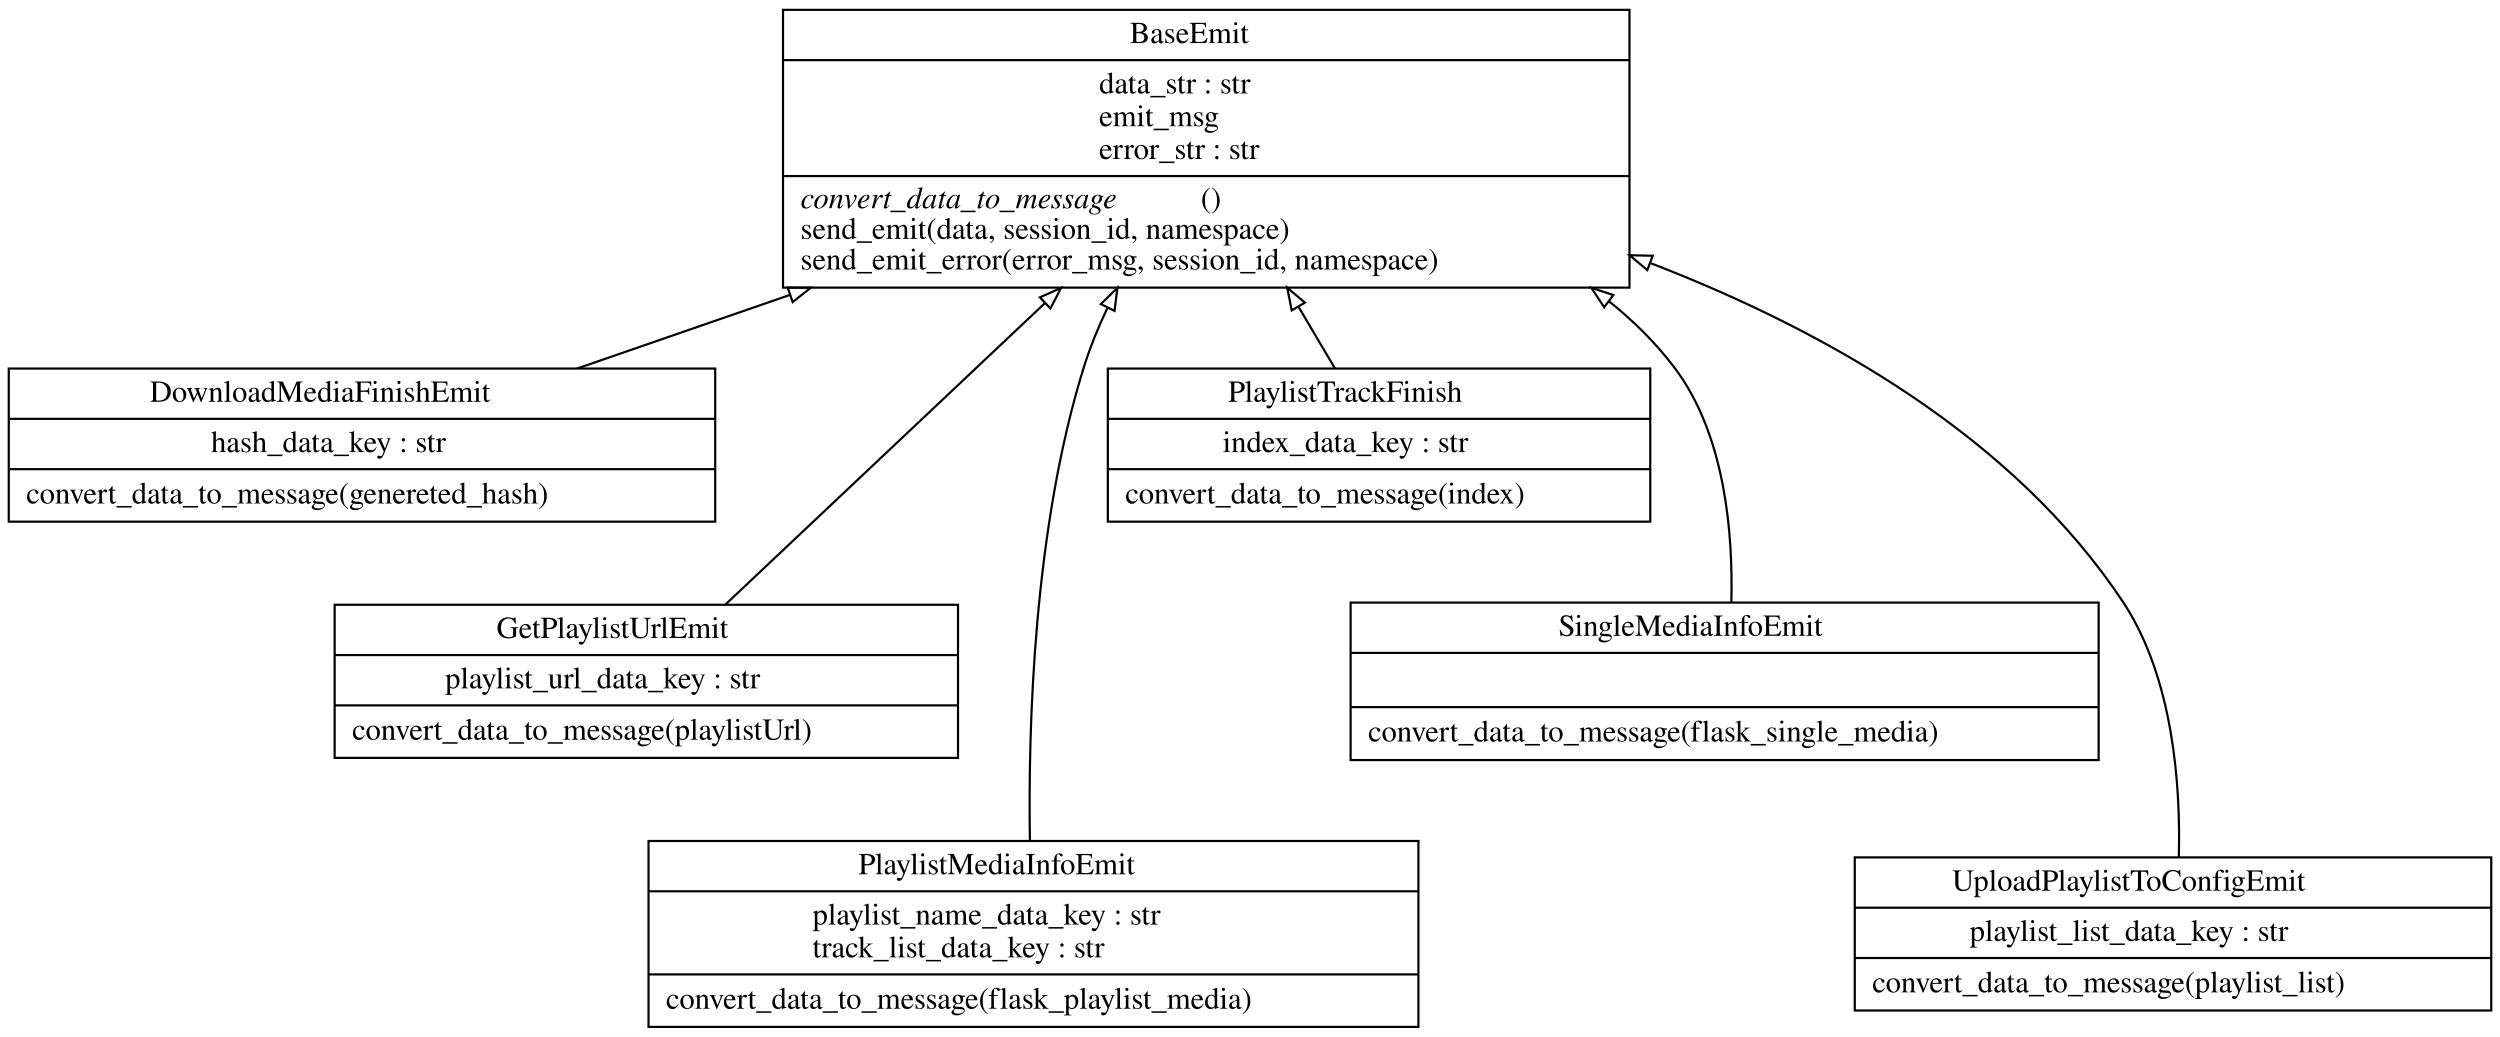
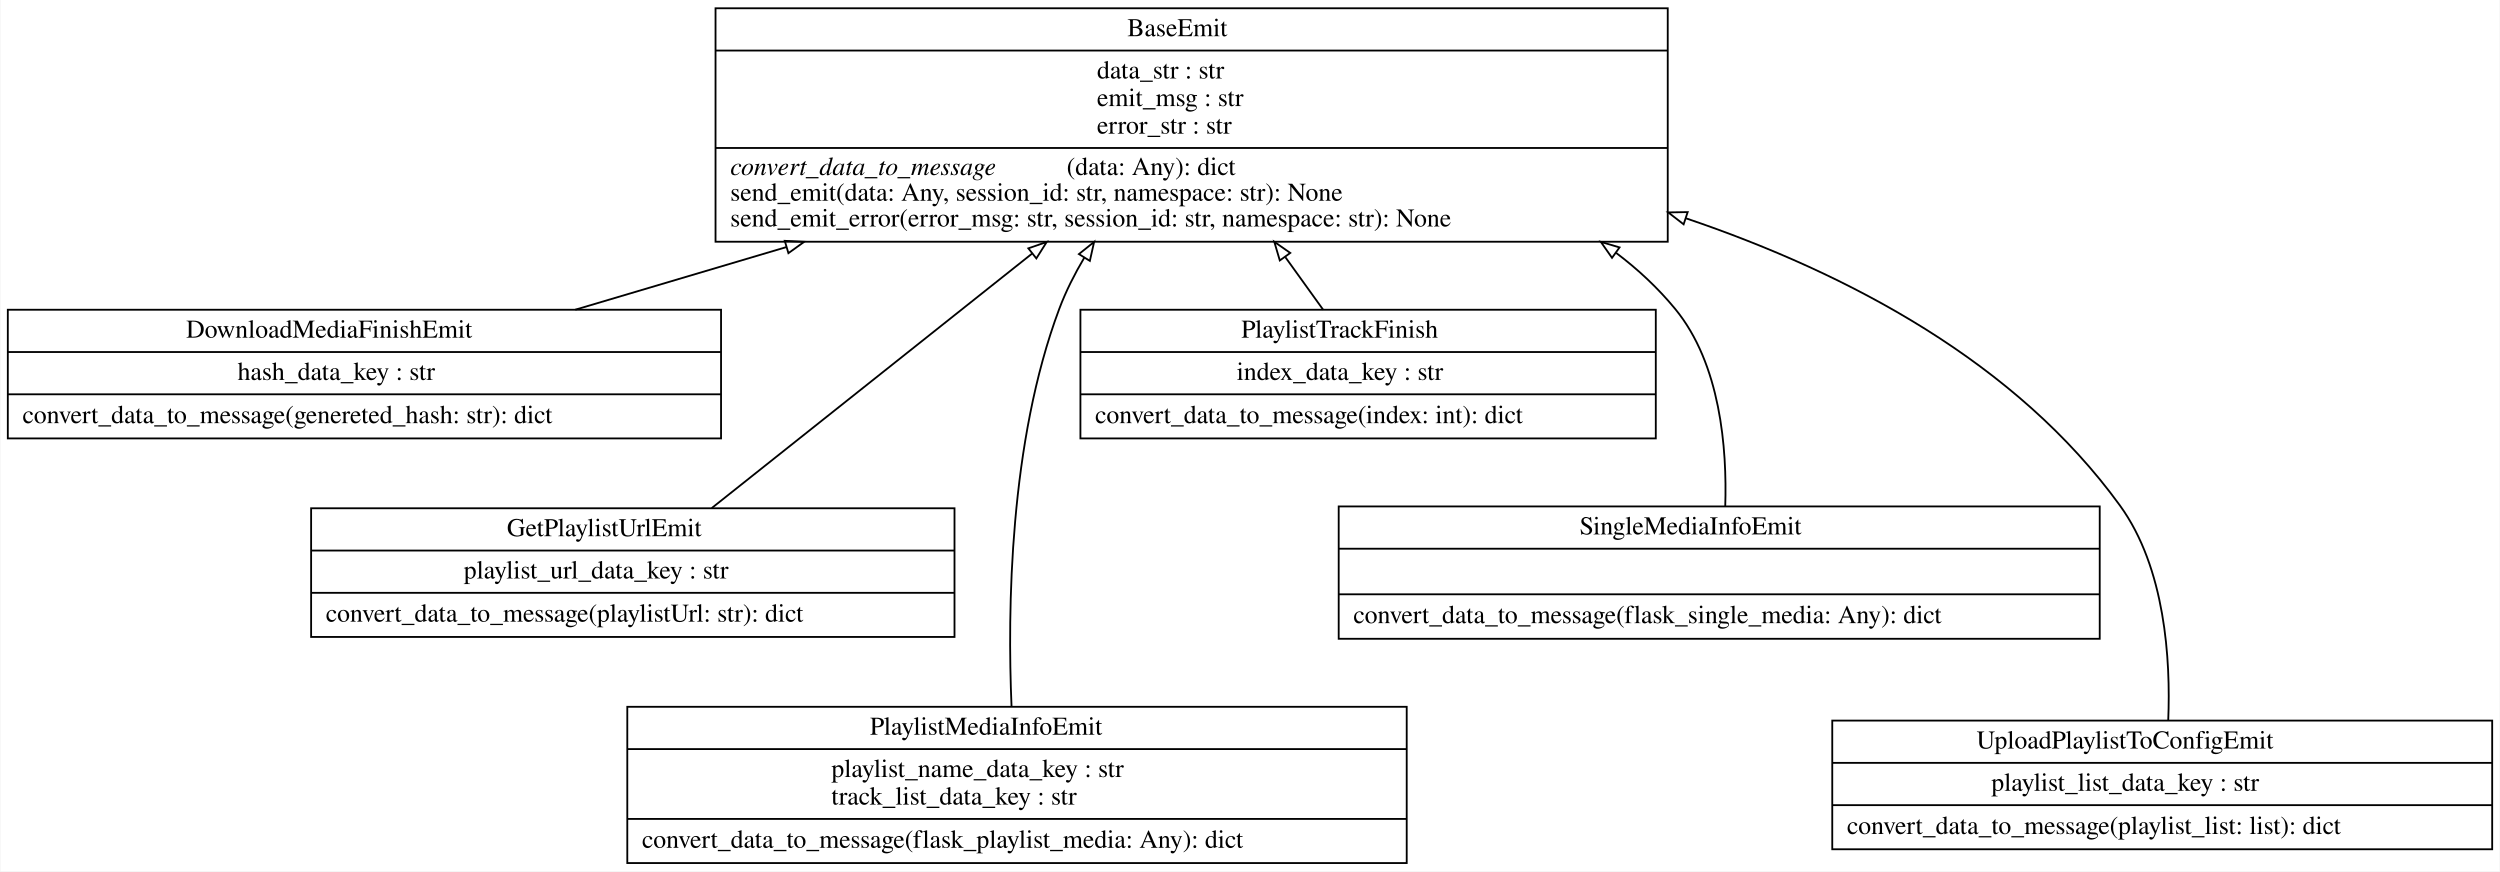
- <svg xmlns="http://www.w3.org/2000/svg" width="1143pt" height="474pt" viewBox="0.00 0.00 1143.00 474.00">
+ <svg xmlns="http://www.w3.org/2000/svg" width="1360pt" height="474pt" viewBox="0.00 0.00 1359.50 474.00">
  <g id="graph0" class="graph" transform="scale(1 1) rotate(0) translate(4 470)">
-     <polygon fill="white" stroke="transparent" points="-4,4 -4,-470 1139,-470 1139,4 -4,4" />
+     <polygon fill="white" stroke="transparent" points="-4,4 -4,-470 1355.5,-470 1355.5,4 -4,4" />
    <g id="node1" class="node">
-       <polygon fill="none" stroke="black" points="354,-338.5 354,-465.5 741,-465.5 741,-338.5 354,-338.5" />
-       <text text-anchor="start" x="512.5" y="-450.3" font-family="Times,serif" font-size="14.00">BaseEmit</text>
-       <polyline fill="none" stroke="black" points="354,-442.5 741,-442.5 " />
-       <text text-anchor="start" x="498.5" y="-427.3" font-family="Times,serif" font-size="14.00">data_str : str</text>
-       <text text-anchor="start" x="498.5" y="-412.3" font-family="Times,serif" font-size="14.00">emit_msg</text>
-       <text text-anchor="start" x="498.5" y="-397.3" font-family="Times,serif" font-size="14.00">error_str : str</text>
-       <polyline fill="none" stroke="black" points="354,-389.5 741,-389.5 " />
-       <text text-anchor="start" x="362" y="-374.8" font-family="Times,serif" font-style="italic" font-size="14.00">convert_data_to_message</text>
-       <text text-anchor="start" x="545" y="-374.8" font-family="Times,serif" font-size="14.00">()</text>
-       <text text-anchor="start" x="362" y="-360.8" font-family="Times,serif" font-size="14.00">send_emit(data, session_id, namespace)</text>
-       <text text-anchor="start" x="362" y="-346.8" font-family="Times,serif" font-size="14.00">send_emit_error(error_msg, session_id, namespace)</text>
+       <polygon fill="none" stroke="black" points="385,-338.5 385,-465.5 903,-465.5 903,-338.5 385,-338.5" />
+       <text text-anchor="start" x="609" y="-450.3" font-family="Times,serif" font-size="14.00">BaseEmit</text>
+       <polyline fill="none" stroke="black" points="385,-442.5 903,-442.5 " />
+       <text text-anchor="start" x="592.5" y="-427.3" font-family="Times,serif" font-size="14.00">data_str : str</text>
+       <text text-anchor="start" x="592.5" y="-412.3" font-family="Times,serif" font-size="14.00">emit_msg : str</text>
+       <text text-anchor="start" x="592.5" y="-397.3" font-family="Times,serif" font-size="14.00">error_str : str</text>
+       <polyline fill="none" stroke="black" points="385,-389.5 903,-389.5 " />
+       <text text-anchor="start" x="393" y="-374.8" font-family="Times,serif" font-style="italic" font-size="14.00">convert_data_to_message</text>
+       <text text-anchor="start" x="576" y="-374.8" font-family="Times,serif" font-size="14.00">(data: Any): dict</text>
+       <text text-anchor="start" x="393" y="-360.8" font-family="Times,serif" font-size="14.00">send_emit(data: Any, session_id: str, namespace: str): None</text>
+       <text text-anchor="start" x="393" y="-346.8" font-family="Times,serif" font-size="14.00">send_emit_error(error_msg: str, session_id: str, namespace: str): None</text>
    </g>
    <g id="node2" class="node">
-       <polygon fill="none" stroke="black" points="0,-231.5 0,-301.5 323,-301.5 323,-231.5 0,-231.5" />
-       <text text-anchor="start" x="64.5" y="-286.3" font-family="Times,serif" font-size="14.00">DownloadMediaFinishEmit</text>
-       <polyline fill="none" stroke="black" points="0,-278.5 323,-278.5 " />
-       <text text-anchor="start" x="92.5" y="-263.3" font-family="Times,serif" font-size="14.00">hash_data_key : str</text>
-       <polyline fill="none" stroke="black" points="0,-255.5 323,-255.5 " />
-       <text text-anchor="start" x="8" y="-239.8" font-family="Times,serif" font-size="14.00">convert_data_to_message(genereted_hash)</text>
+       <polygon fill="none" stroke="black" points="0,-231.5 0,-301.5 388,-301.5 388,-231.5 0,-231.5" />
+       <text text-anchor="start" x="97" y="-286.3" font-family="Times,serif" font-size="14.00">DownloadMediaFinishEmit</text>
+       <polyline fill="none" stroke="black" points="0,-278.5 388,-278.5 " />
+       <text text-anchor="start" x="125" y="-263.3" font-family="Times,serif" font-size="14.00">hash_data_key : str</text>
+       <polyline fill="none" stroke="black" points="0,-255.5 388,-255.5 " />
+       <text text-anchor="start" x="8" y="-239.8" font-family="Times,serif" font-size="14.00">convert_data_to_message(genereted_hash: str): dict</text>
    </g>
    <g id="edge1" class="edge">
-       <path fill="none" stroke="black" d="M259.9,-301.53C289.71,-311.84 323.52,-323.54 357.22,-335.19" />
-       <polygon fill="none" stroke="black" points="356.12,-338.51 366.72,-338.47 358.41,-331.9 356.12,-338.51" />
+       <path fill="none" stroke="black" d="M308.72,-301.53C343.84,-311.95 383.73,-323.79 423.43,-335.56" />
+       <polygon fill="none" stroke="black" points="422.66,-338.99 433.24,-338.47 424.65,-332.28 422.66,-338.99" />
    </g>
    <g id="node3" class="node">
-       <polygon fill="none" stroke="black" points="149,-123.5 149,-193.5 434,-193.5 434,-123.5 149,-123.5" />
-       <text text-anchor="start" x="223" y="-178.3" font-family="Times,serif" font-size="14.00">GetPlaylistUrlEmit</text>
-       <polyline fill="none" stroke="black" points="149,-170.5 434,-170.5 " />
-       <text text-anchor="start" x="199.5" y="-155.3" font-family="Times,serif" font-size="14.00">playlist_url_data_key : str</text>
-       <polyline fill="none" stroke="black" points="149,-147.5 434,-147.5 " />
-       <text text-anchor="start" x="157" y="-131.8" font-family="Times,serif" font-size="14.00">convert_data_to_message(playlistUrl)</text>
+       <polygon fill="none" stroke="black" points="165,-123.5 165,-193.5 515,-193.5 515,-123.5 165,-123.5" />
+       <text text-anchor="start" x="271.5" y="-178.3" font-family="Times,serif" font-size="14.00">GetPlaylistUrlEmit</text>
+       <polyline fill="none" stroke="black" points="165,-170.5 515,-170.5 " />
+       <text text-anchor="start" x="248" y="-155.3" font-family="Times,serif" font-size="14.00">playlist_url_data_key : str</text>
+       <polyline fill="none" stroke="black" points="165,-147.5 515,-147.5 " />
+       <text text-anchor="start" x="173" y="-131.8" font-family="Times,serif" font-size="14.00">convert_data_to_message(playlistUrl: str): dict</text>
    </g>
    <g id="edge2" class="edge">
-       <path fill="none" stroke="black" d="M327.64,-193.59C365.46,-229.27 425.89,-286.28 473.84,-331.51" />
-       <polygon fill="none" stroke="black" points="471.44,-334.06 481.12,-338.38 476.25,-328.97 471.44,-334.06" />
+       <path fill="none" stroke="black" d="M382.91,-193.59C428.01,-229.41 500.18,-286.75 557.23,-332.07" />
+       <polygon fill="none" stroke="black" points="555.17,-334.9 565.17,-338.38 559.52,-329.42 555.17,-334.9" />
    </g>
    <g id="node4" class="node">
-       <polygon fill="none" stroke="black" points="292.5,-0.5 292.5,-85.5 644.5,-85.5 644.5,-0.5 292.5,-0.5" />
-       <text text-anchor="start" x="388.5" y="-70.3" font-family="Times,serif" font-size="14.00">PlaylistMediaInfoEmit</text>
-       <polyline fill="none" stroke="black" points="292.5,-62.5 644.5,-62.5 " />
-       <text text-anchor="start" x="367.5" y="-47.3" font-family="Times,serif" font-size="14.00">playlist_name_data_key : str</text>
-       <text text-anchor="start" x="367.5" y="-32.3" font-family="Times,serif" font-size="14.00">track_list_data_key : str</text>
-       <polyline fill="none" stroke="black" points="292.5,-24.5 644.5,-24.5 " />
-       <text text-anchor="start" x="300.5" y="-8.8" font-family="Times,serif" font-size="14.00">convert_data_to_message(flask_playlist_media)</text>
+       <polygon fill="none" stroke="black" points="337,-0.5 337,-85.5 761,-85.5 761,-0.5 337,-0.5" />
+       <text text-anchor="start" x="469" y="-70.3" font-family="Times,serif" font-size="14.00">PlaylistMediaInfoEmit</text>
+       <polyline fill="none" stroke="black" points="337,-62.5 761,-62.5 " />
+       <text text-anchor="start" x="448" y="-47.3" font-family="Times,serif" font-size="14.00">playlist_name_data_key : str</text>
+       <text text-anchor="start" x="448" y="-32.3" font-family="Times,serif" font-size="14.00">track_list_data_key : str</text>
+       <polyline fill="none" stroke="black" points="337,-24.5 761,-24.5 " />
+       <text text-anchor="start" x="345" y="-8.8" font-family="Times,serif" font-size="14.00">convert_data_to_message(flask_playlist_media: Any): dict</text>
    </g>
    <g id="edge3" class="edge">
-       <path fill="none" stroke="black" d="M466.87,-85.7C466.04,-137.6 468.57,-228.36 491.5,-302 494.33,-311.1 498.09,-320.28 502.31,-329.19" />
-       <polygon fill="none" stroke="black" points="499.29,-330.97 506.87,-338.37 505.56,-327.86 499.29,-330.97" />
+       <path fill="none" stroke="black" d="M546.03,-85.71C543.79,-138.01 544.84,-229.58 572,-302 575.56,-311.5 580.3,-320.9 585.65,-329.91" />
+       <polygon fill="none" stroke="black" points="582.69,-331.78 590.95,-338.41 588.63,-328.07 582.69,-331.78" />
    </g>
    <g id="node5" class="node">
-       <polygon fill="none" stroke="black" points="502.5,-231.5 502.5,-301.5 750.5,-301.5 750.5,-231.5 502.5,-231.5" />
-       <text text-anchor="start" x="557.5" y="-286.3" font-family="Times,serif" font-size="14.00">PlaylistTrackFinish</text>
-       <polyline fill="none" stroke="black" points="502.5,-278.5 750.5,-278.5 " />
-       <text text-anchor="start" x="555" y="-263.3" font-family="Times,serif" font-size="14.00">index_data_key : str</text>
-       <polyline fill="none" stroke="black" points="502.5,-255.5 750.5,-255.5 " />
-       <text text-anchor="start" x="510.5" y="-239.8" font-family="Times,serif" font-size="14.00">convert_data_to_message(index)</text>
+       <polygon fill="none" stroke="black" points="583.5,-231.5 583.5,-301.5 896.5,-301.5 896.5,-231.5 583.5,-231.5" />
+       <text text-anchor="start" x="671" y="-286.3" font-family="Times,serif" font-size="14.00">PlaylistTrackFinish</text>
+       <polyline fill="none" stroke="black" points="583.5,-278.5 896.5,-278.5 " />
+       <text text-anchor="start" x="668.5" y="-263.3" font-family="Times,serif" font-size="14.00">index_data_key : str</text>
+       <polyline fill="none" stroke="black" points="583.5,-255.5 896.5,-255.5 " />
+       <text text-anchor="start" x="591.5" y="-239.8" font-family="Times,serif" font-size="14.00">convert_data_to_message(index: int): dict</text>
    </g>
    <g id="edge4" class="edge">
-       <path fill="none" stroke="black" d="M606.36,-301.53C601.2,-310.26 595.45,-319.97 589.63,-329.81" />
-       <polygon fill="none" stroke="black" points="586.58,-328.09 584.5,-338.47 592.6,-331.65 586.58,-328.09" />
+       <path fill="none" stroke="black" d="M715.53,-301.53C709.19,-310.34 702.13,-320.17 694.98,-330.11" />
+       <polygon fill="none" stroke="black" points="691.96,-328.31 688.96,-338.47 697.64,-332.4 691.96,-328.31" />
    </g>
    <g id="node6" class="node">
-       <polygon fill="none" stroke="black" points="613.5,-122.5 613.5,-194.5 955.5,-194.5 955.5,-122.5 613.5,-122.5" />
-       <text text-anchor="start" x="708.5" y="-179.3" font-family="Times,serif" font-size="14.00">SingleMediaInfoEmit</text>
-       <polyline fill="none" stroke="black" points="613.5,-171.5 955.5,-171.5 " />
-       <polyline fill="none" stroke="black" points="613.5,-146.7 955.5,-146.7 " />
-       <text text-anchor="start" x="621.5" y="-131" font-family="Times,serif" font-size="14.00">convert_data_to_message(flask_single_media)</text>
+       <polygon fill="none" stroke="black" points="724,-122.5 724,-194.5 1138,-194.5 1138,-122.5 724,-122.5" />
+       <text text-anchor="start" x="855" y="-179.3" font-family="Times,serif" font-size="14.00">SingleMediaInfoEmit</text>
+       <polyline fill="none" stroke="black" points="724,-171.5 1138,-171.5 " />
+       <polyline fill="none" stroke="black" points="724,-146.7 1138,-146.7 " />
+       <text text-anchor="start" x="732" y="-131" font-family="Times,serif" font-size="14.00">convert_data_to_message(flask_single_media: Any): dict</text>
    </g>
    <g id="edge5" class="edge">
-       <path fill="none" stroke="black" d="M787.56,-194.69C788.4,-225.93 784.82,-271.25 761.5,-302 752.99,-313.22 742.91,-323.21 731.82,-332.11" />
-       <polygon fill="none" stroke="black" points="729.41,-329.54 723.58,-338.39 733.65,-335.11 729.41,-329.54" />
+       <path fill="none" stroke="black" d="M934.28,-194.52C935.3,-226.07 931.72,-271.98 907,-302 897.61,-313.4 886.77,-323.49 874.95,-332.41" />
+       <polygon fill="none" stroke="black" points="872.69,-329.73 866.61,-338.41 876.77,-335.41 872.69,-329.73" />
    </g>
    <g id="node7" class="node">
-       <polygon fill="none" stroke="black" points="844,-8 844,-78 1135,-78 1135,-8 844,-8" />
-       <text text-anchor="start" x="888.5" y="-62.8" font-family="Times,serif" font-size="14.00">UploadPlaylistToConfigEmit</text>
-       <polyline fill="none" stroke="black" points="844,-55 1135,-55 " />
-       <text text-anchor="start" x="896.5" y="-39.8" font-family="Times,serif" font-size="14.00">playlist_list_data_key : str</text>
-       <polyline fill="none" stroke="black" points="844,-32 1135,-32 " />
-       <text text-anchor="start" x="852" y="-16.3" font-family="Times,serif" font-size="14.00">convert_data_to_message(playlist_list)</text>
+       <polygon fill="none" stroke="black" points="992.5,-8 992.5,-78 1351.5,-78 1351.5,-8 992.5,-8" />
+       <text text-anchor="start" x="1071" y="-62.8" font-family="Times,serif" font-size="14.00">UploadPlaylistToConfigEmit</text>
+       <polyline fill="none" stroke="black" points="992.5,-55 1351.5,-55 " />
+       <text text-anchor="start" x="1079" y="-39.8" font-family="Times,serif" font-size="14.00">playlist_list_data_key : str</text>
+       <polyline fill="none" stroke="black" points="992.5,-32 1351.5,-32 " />
+       <text text-anchor="start" x="1000.5" y="-16.3" font-family="Times,serif" font-size="14.00">convert_data_to_message(playlist_list: list): dict</text>
    </g>
    <g id="edge6" class="edge">
-       <path fill="none" stroke="black" d="M992.16,-78.1C993.02,-110.77 989.69,-160.11 966.5,-195 916.76,-269.85 831.51,-318.5 750.85,-349.61" />
-       <polygon fill="none" stroke="black" points="749.15,-346.51 741.03,-353.32 751.63,-353.06 749.15,-346.51" />
+       <path fill="none" stroke="black" d="M1175.27,-78.22C1176.61,-111.2 1173.67,-160.97 1149,-195 1092.76,-272.57 1002.09,-321.01 912.98,-351.22" />
+       <polygon fill="none" stroke="black" points="911.64,-347.97 903.25,-354.45 913.84,-354.62 911.64,-347.97" />
    </g>
  </g>
</svg>
